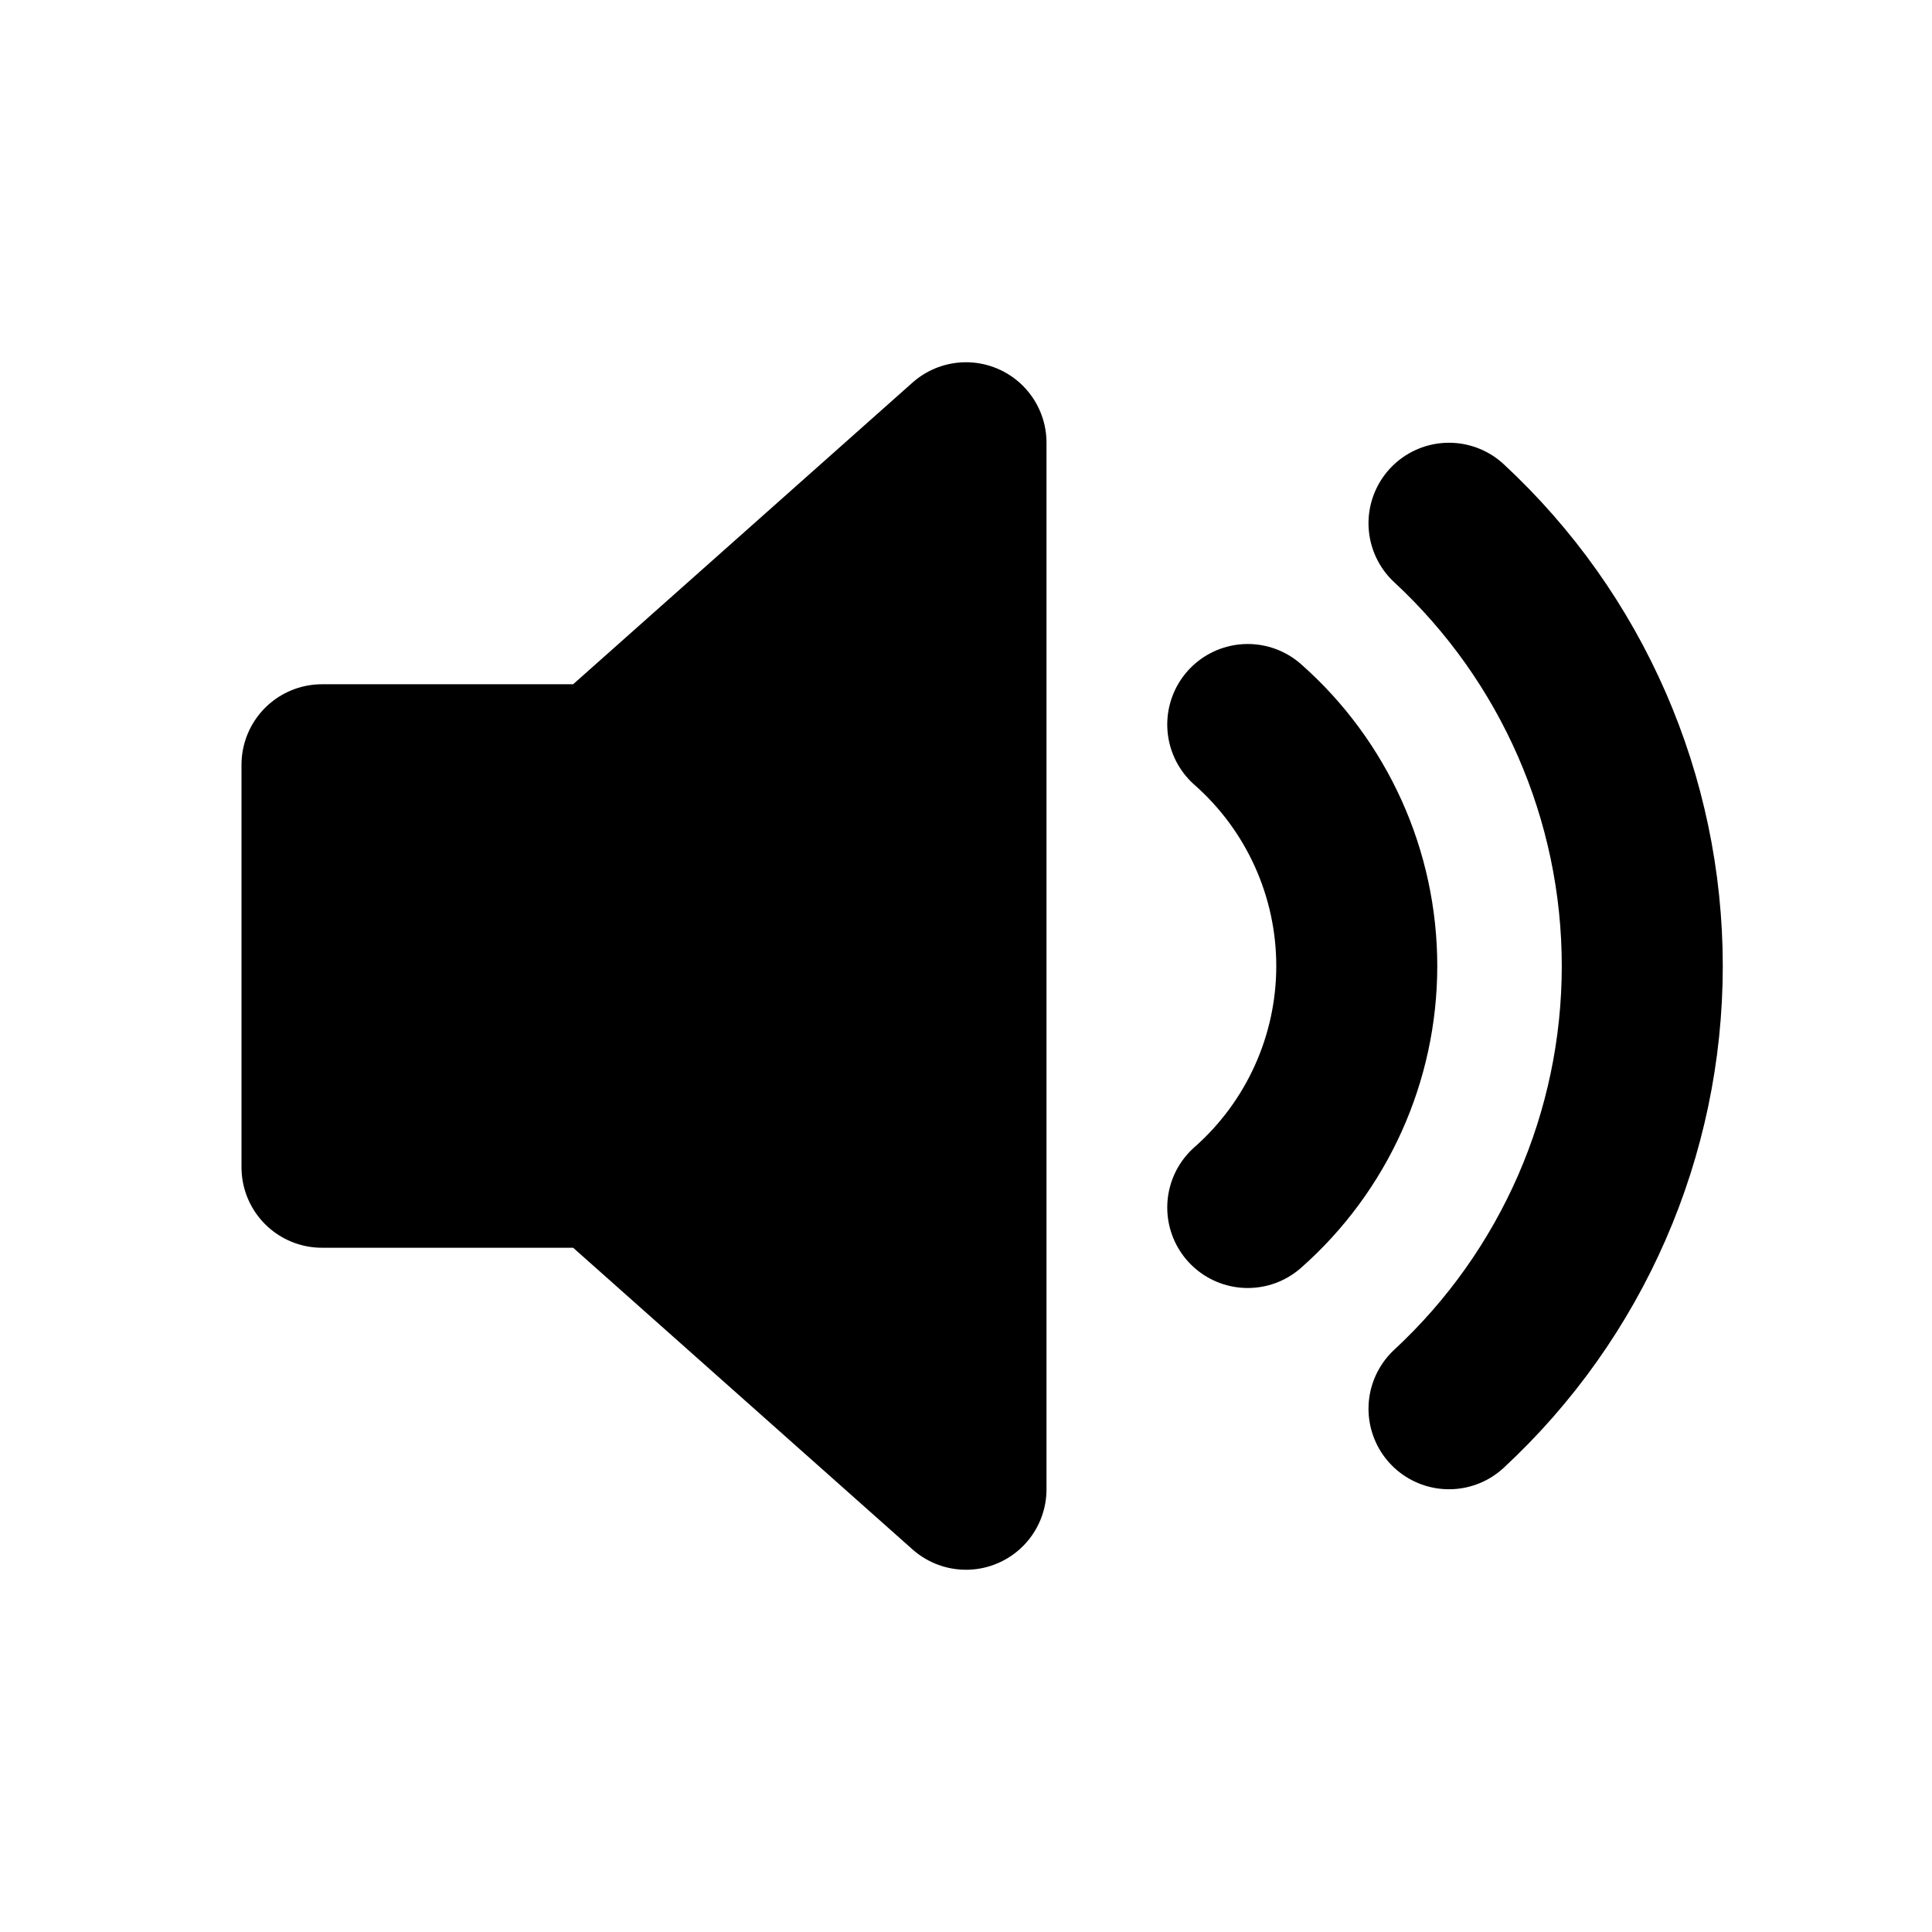
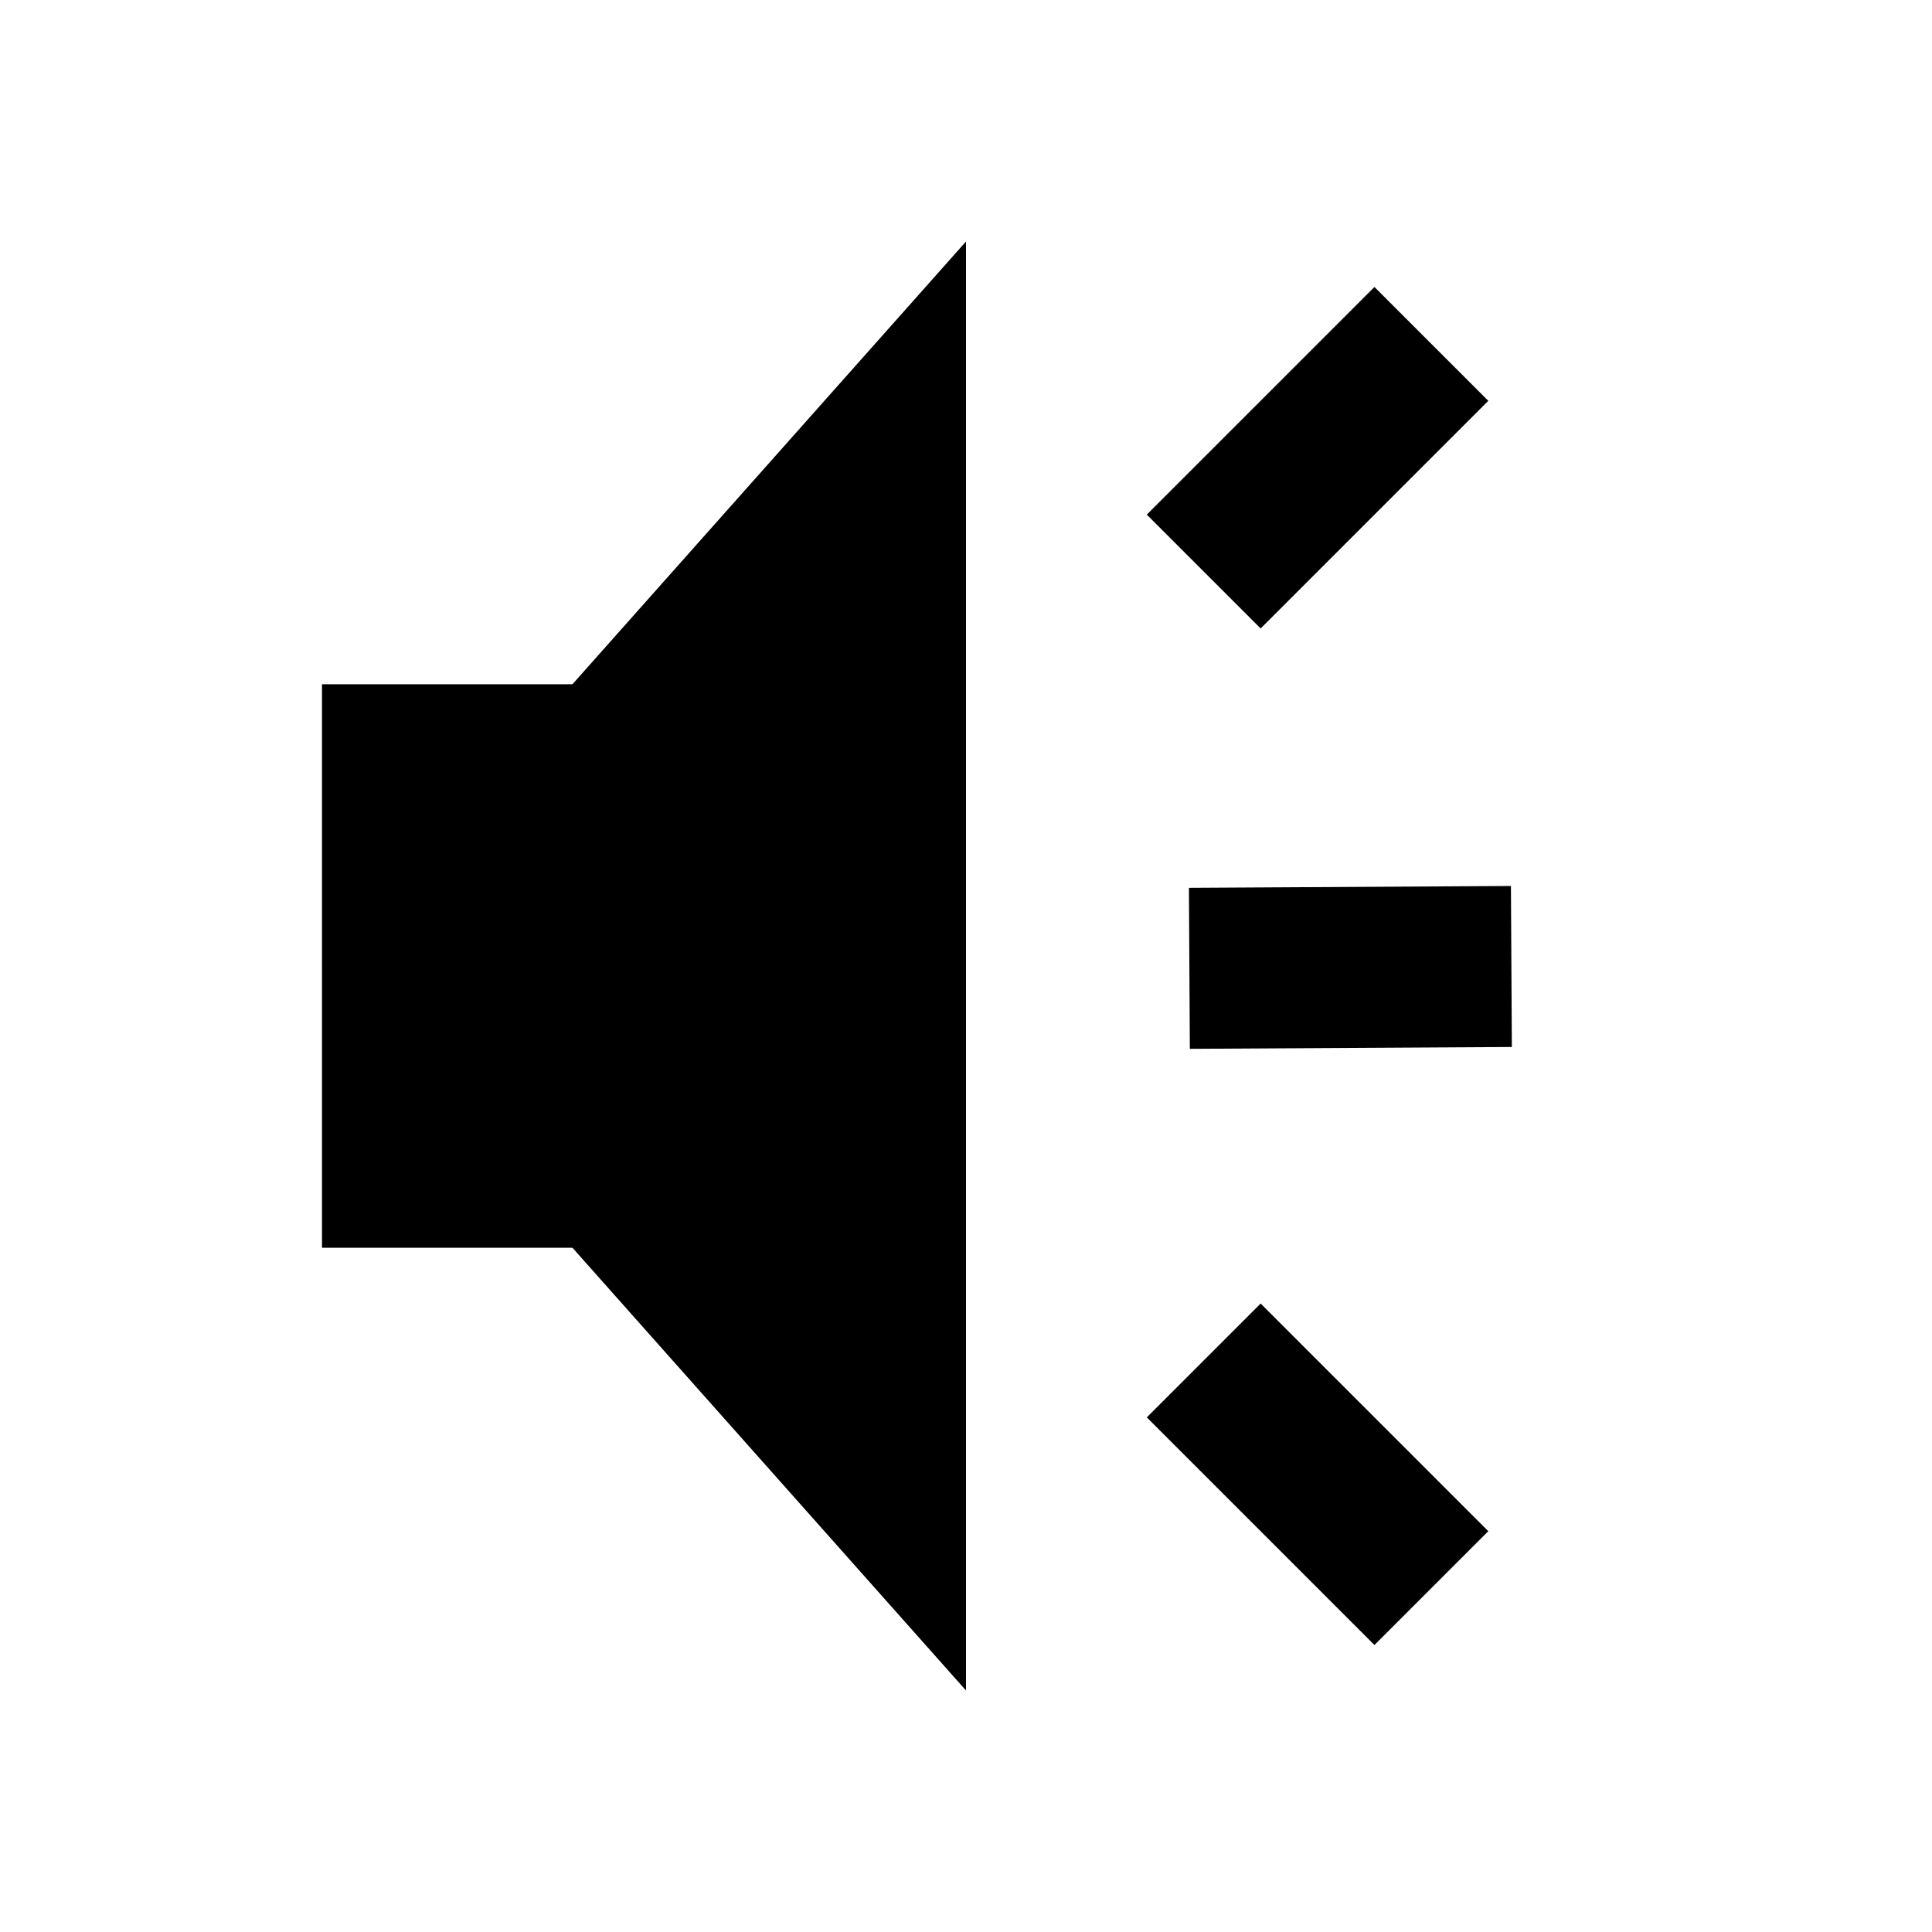
- <svg xmlns="http://www.w3.org/2000/svg" viewBox="0 0 24 24" fill="none" stroke="currentColor" stroke-width="2" stroke-linecap="round" stroke-linejoin="round">
-   <path d="M4 9.5h3.5L12 5.5v13l-4.5-4H4z" fill="currentColor" />
-   <path d="M15.5 9a4 4 0 0 1 0 6" />
-   <path d="M18 6.5a7.5 7.5 0 0 1 0 11" />
+ <svg xmlns="http://www.w3.org/2000/svg" height="24" viewBox="0 0 24 24" width="24">
+   <g fill="none">
+     <path d="m8 8 9 8h-18z" fill="#000" fill-rule="evenodd" transform="matrix(-0 1 1 0 -4 4)" />
+     <path d="m4 8.5h6v7h-6z" fill="#000" fill-rule="evenodd" />
+     <g stroke="#000" stroke-width="2">
+       <path d="m14.953 16.9 2.828 2.828" />
+       <path d="m14.775 12.029 4-.023" />
+       <path d="m14.953 7.1 2.828-2.828" />
+     </g>
+   </g>
</svg>
